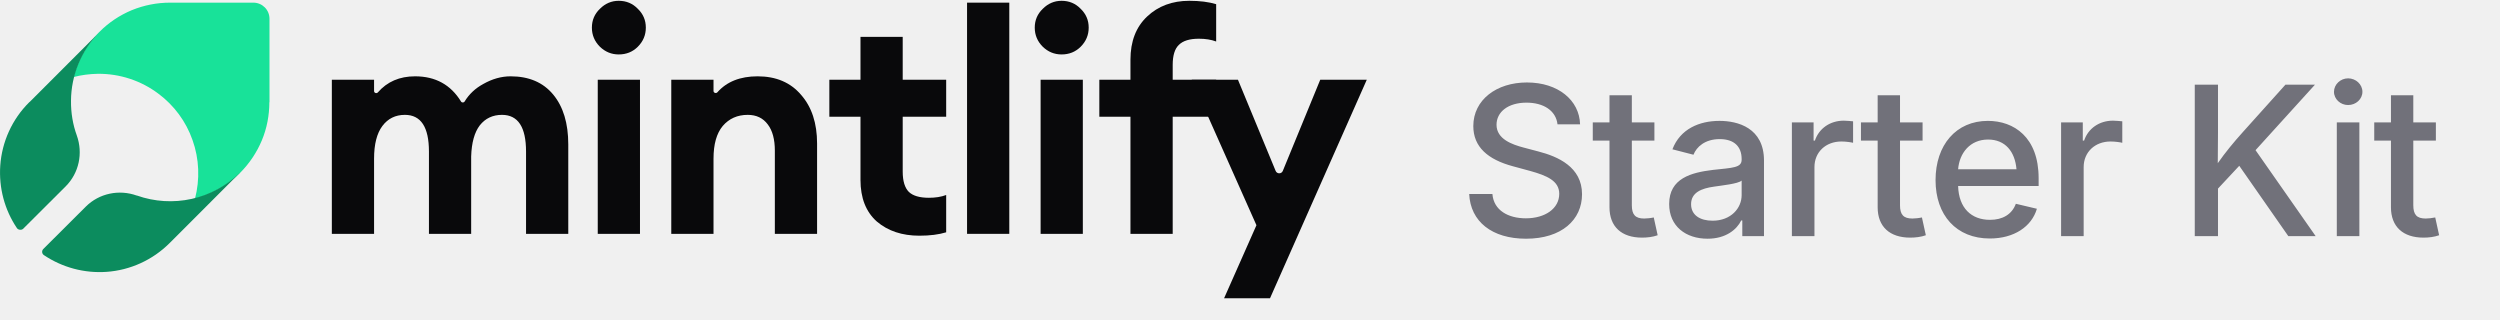
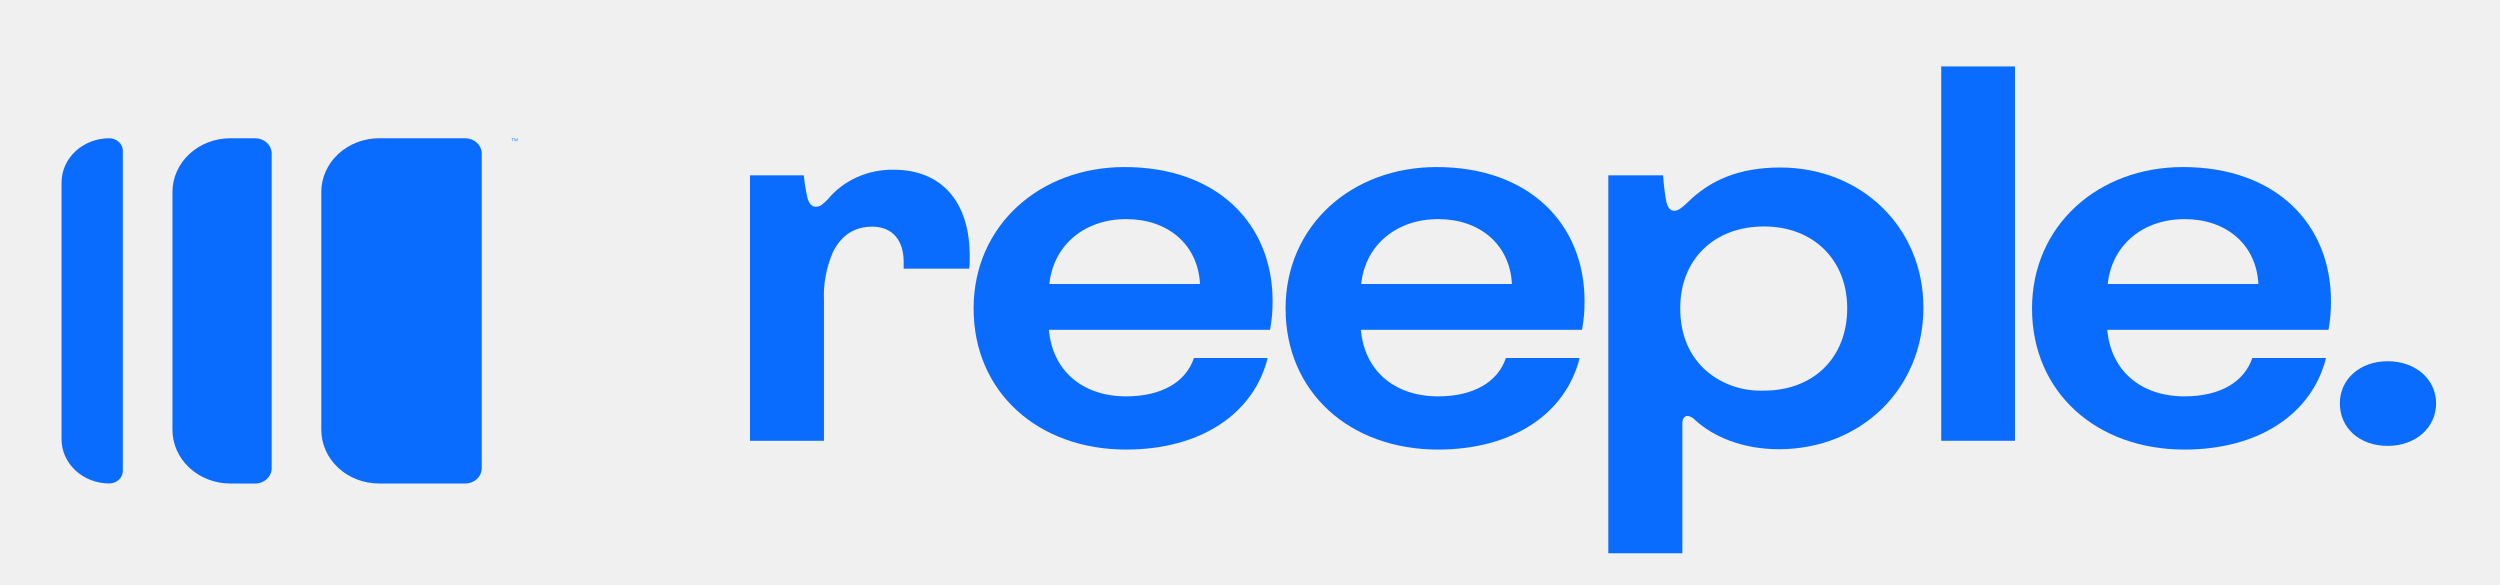
- <svg xmlns="http://www.w3.org/2000/svg" width="180" height="23" viewBox="0 0 180 23" fill="none">
-   <path d="M91.44 21.476H88.133L90.464 16.216L85.802 5.74H89.132L91.847 12.307C91.943 12.536 92.268 12.536 92.362 12.306L95.058 5.74H98.409L91.44 21.476Z" fill="#09090B" />
-   <path d="M81.393 16.837V8.403H79.152V5.74H81.393V4.297C81.393 2.98 81.792 1.944 82.592 1.19C83.391 0.435 84.404 0.058 85.633 0.058C86.387 0.058 87.031 0.139 87.564 0.302V2.988C87.208 2.854 86.794 2.788 86.32 2.788C85.655 2.788 85.174 2.936 84.878 3.232C84.582 3.513 84.434 3.994 84.434 4.674V5.74H87.564V8.403H84.434V16.837H81.393Z" fill="#09090B" />
-   <path d="M76.433 3.92C75.915 3.92 75.463 3.735 75.079 3.365C74.694 2.98 74.502 2.521 74.502 1.989C74.502 1.456 74.694 1.005 75.079 0.635C75.463 0.25 75.915 0.058 76.433 0.058C76.98 0.058 77.438 0.25 77.809 0.635C78.193 1.005 78.386 1.456 78.386 1.989C78.386 2.521 78.193 2.98 77.809 3.365C77.438 3.735 76.98 3.92 76.433 3.92ZM74.924 16.837V5.74H77.964V16.837H74.924Z" fill="#09090B" />
-   <path d="M69.628 16.837V0.191H72.669V16.837H69.628Z" fill="#09090B" />
-   <path d="M66.194 16.97C64.951 16.97 63.93 16.63 63.131 15.949C62.347 15.254 61.955 14.255 61.955 12.953V8.403H59.713V5.74H61.955V2.655H64.995V5.74H68.125V8.403H64.995V12.354C64.995 13.034 65.143 13.523 65.439 13.819C65.735 14.1 66.216 14.24 66.882 14.24C67.355 14.24 67.769 14.174 68.125 14.04V16.726C67.592 16.889 66.948 16.97 66.194 16.97Z" fill="#09090B" />
-   <path d="M48.332 16.837V5.74H51.373V6.551C51.373 6.688 51.559 6.748 51.65 6.646C52.328 5.879 53.293 5.495 54.546 5.495C55.878 5.495 56.921 5.939 57.676 6.827C58.445 7.7 58.83 8.869 58.83 10.334V16.837H55.789V10.844C55.789 10.03 55.619 9.402 55.279 8.958C54.939 8.499 54.458 8.27 53.836 8.27C53.096 8.27 52.497 8.536 52.038 9.069C51.594 9.601 51.373 10.386 51.373 11.421V16.837H48.332Z" fill="#09090B" />
-   <path d="M44.547 3.92C44.029 3.92 43.578 3.735 43.193 3.365C42.809 2.98 42.616 2.521 42.616 1.989C42.616 1.456 42.809 1.005 43.193 0.635C43.578 0.25 44.029 0.058 44.547 0.058C45.095 0.058 45.553 0.25 45.923 0.635C46.308 1.005 46.5 1.456 46.5 1.989C46.5 2.521 46.308 2.98 45.923 3.365C45.553 3.735 45.095 3.92 44.547 3.92ZM43.038 16.837V5.74H46.079V16.837H43.038Z" fill="#09090B" />
-   <path d="M37.875 16.837V10.911C37.875 9.15 37.298 8.27 36.144 8.27C35.478 8.27 34.945 8.521 34.546 9.024C34.161 9.527 33.954 10.275 33.924 11.266V16.837H30.884V10.911C30.884 9.15 30.306 8.27 29.152 8.27C28.472 8.27 27.932 8.536 27.532 9.069C27.133 9.601 26.933 10.386 26.933 11.421V16.837H23.892V5.74H26.933V6.559C26.933 6.695 27.116 6.755 27.206 6.652C27.878 5.881 28.771 5.495 29.885 5.495C31.349 5.495 32.452 6.1 33.193 7.309C33.252 7.404 33.395 7.403 33.454 7.307C33.774 6.78 34.219 6.361 34.79 6.05C35.441 5.68 36.099 5.495 36.765 5.495C38.082 5.495 39.103 5.932 39.828 6.805C40.553 7.678 40.916 8.876 40.916 10.4V16.837H37.875Z" fill="#09090B" />
-   <path d="M19.403 7.362V1.35C19.403 0.705 18.879 0.191 18.244 0.191H12.235C11.291 0.191 10.357 0.378 9.487 0.733C8.618 1.098 7.824 1.621 7.16 2.295L7.114 2.341C6.235 3.23 5.609 4.333 5.291 5.548C5.861 5.399 6.45 5.324 7.039 5.314C8.609 5.296 10.151 5.801 11.403 6.745C12.534 7.586 13.394 8.746 13.861 10.083C14.347 11.438 14.403 12.916 14.039 14.309C15.244 13.991 16.356 13.364 17.244 12.486L17.291 12.439C17.954 11.775 18.487 10.98 18.851 10.111C19.216 9.241 19.393 8.306 19.393 7.362H19.403Z" fill="#18E299" />
-   <path d="M5.112 7.26C5.121 5.416 5.857 3.646 7.151 2.324L2.151 7.326C2.133 7.344 2.114 7.354 2.095 7.372C0.876 8.583 0.14 10.204 0.019 11.918C-0.092 13.52 0.327 15.103 1.22 16.426C1.306 16.552 1.537 16.593 1.667 16.472L4.73 13.417C5.689 12.458 5.987 11.033 5.531 9.757C5.242 8.965 5.103 8.117 5.112 7.26Z" fill="#0C8C5E" />
-   <path d="M17.262 12.44C16.303 13.38 15.102 14.032 13.799 14.321C12.486 14.61 11.127 14.526 9.861 14.079C9.861 14.079 9.851 14.079 9.842 14.079C8.567 13.622 7.142 13.921 6.183 14.871L3.12 17.926C2.99 18.056 3.009 18.27 3.167 18.373C4.489 19.258 6.072 19.686 7.673 19.574C9.386 19.453 10.997 18.717 12.216 17.497L12.263 17.451L17.262 12.449V12.44Z" fill="#0C8C5E" />
-   <text x="105" y="17" font-family="Inter, ui-sans-serif, system-ui, -apple-system, sans-serif" font-size="15" font-weight="500" fill="#71717A" letter-spacing="-0.01em">Starter Kit</text>
+ <svg xmlns="http://www.w3.org/2000/svg" width="278" height="65" viewBox="0 0 278 65" fill="none">
+   <mask id="mask0_2_886" style="mask-type:luminance" maskUnits="userSpaceOnUse" x="0" y="0" width="278" height="65">
+     <path d="M277.993 0H0V65H277.993V0Z" fill="white" />
+   </mask>
+   <g mask="url(#mask0_2_886)">
+     <path d="M12.148 15.374C10.741 15.374 9.392 15.893 8.397 16.816C7.402 17.74 6.843 18.992 6.843 20.298V48.843C6.844 50.148 7.404 51.398 8.399 52.321C9.394 53.243 10.742 53.76 12.148 53.76C12.55 53.76 12.935 53.612 13.218 53.349C13.502 53.086 13.662 52.729 13.662 52.356V16.779C13.662 16.406 13.502 16.049 13.218 15.786C12.935 15.522 12.55 15.374 12.148 15.374Z" fill="#0A6CFF" />
+     <path d="M28.376 15.374H25.613C23.906 15.374 22.269 16.004 21.061 17.124C19.855 18.244 19.177 19.763 19.177 21.347V47.8C19.177 48.584 19.343 49.36 19.666 50.084C19.99 50.808 20.464 51.466 21.062 52.02C21.66 52.575 22.369 53.014 23.15 53.314C23.931 53.613 24.768 53.767 25.613 53.766H28.376C28.863 53.766 29.33 53.587 29.674 53.267C30.019 52.947 30.212 52.514 30.212 52.062V17.095C30.214 16.87 30.168 16.647 30.076 16.439C29.985 16.23 29.85 16.041 29.679 15.881C29.508 15.721 29.305 15.594 29.082 15.507C28.858 15.42 28.618 15.375 28.376 15.374Z" fill="#0A6CFF" />
+     <path d="M51.745 15.374H42.175C41.329 15.373 40.491 15.526 39.709 15.826C38.926 16.125 38.215 16.565 37.616 17.12C37.017 17.674 36.542 18.333 36.218 19.059C35.894 19.784 35.727 20.561 35.727 21.347V47.8C35.727 48.584 35.894 49.36 36.217 50.084C36.541 50.808 37.015 51.466 37.612 52.02C38.21 52.575 38.92 53.014 39.701 53.314C40.481 53.613 41.318 53.767 42.163 53.766H51.733C52.221 53.766 52.688 53.587 53.032 53.267C53.376 52.947 53.57 52.514 53.57 52.062V17.095C53.573 16.643 53.383 16.207 53.041 15.885C52.699 15.562 52.233 15.379 51.745 15.374Z" fill="#0A6CFF" />
+     <path d="M83.399 49.015V19.498H89.381C89.465 20.311 89.595 21.118 89.769 21.918C89.937 22.634 90.272 22.995 90.714 22.995C91.157 22.995 91.432 22.79 92.042 22.174C92.898 21.131 94.006 20.288 95.276 19.715C96.547 19.141 97.945 18.852 99.358 18.871C104.741 18.871 107.887 22.473 107.833 28.64C107.843 29.053 107.826 29.466 107.78 29.878H100.488V29.117C100.488 26.697 99.214 25.204 96.995 25.204C95.057 25.204 93.562 26.131 92.623 28.035C91.88 29.748 91.539 31.59 91.624 33.435V49.015H83.399Z" fill="#0A6CFF" />
+     <path d="M108.264 34.307C108.264 25.104 115.579 18.577 125.054 18.577C135.366 18.577 141.515 24.899 141.515 33.485C141.521 34.553 141.427 35.619 141.234 36.671H116.638C117.027 41.2 120.352 44.075 125.227 44.075C129.163 44.075 131.879 42.482 132.764 39.807H140.965C139.415 46.029 133.482 49.992 125.227 49.992C115.442 49.992 108.264 43.614 108.264 34.307ZM116.692 31.581H133.44C133.219 27.213 129.893 24.366 125.239 24.366C120.586 24.366 117.135 27.263 116.692 31.581Z" fill="#0A6CFF" />
+     <path d="M142.956 34.307C142.956 25.104 150.271 18.577 159.746 18.577C170.052 18.577 176.201 24.899 176.201 33.485C176.209 34.553 176.117 35.618 175.926 36.671H151.33C151.719 41.2 155.039 44.075 159.92 44.075C163.85 44.075 166.565 42.482 167.456 39.807H175.657C174.102 46.029 168.174 49.992 159.92 49.992C150.092 49.992 142.956 43.614 142.956 34.307ZM151.378 31.581H168.126C167.905 27.213 164.579 24.366 159.926 24.366C155.272 24.366 151.809 27.263 151.366 31.581H151.378Z" fill="#0A6CFF" />
+     <path d="M213.884 34.207C213.884 43.204 206.958 49.953 197.812 49.953C193.769 49.953 190.503 48.566 188.451 46.667C188.255 46.445 187.979 46.297 187.673 46.251C187.285 46.251 187.076 46.562 187.076 47.128V61.525H178.845V19.498H184.94C184.995 20.447 185.107 21.392 185.275 22.329C185.442 23.101 185.718 23.439 186.214 23.439C186.549 23.439 187.046 23.128 187.656 22.512C190.096 20.092 193.308 18.627 197.961 18.627C206.958 18.627 213.884 25.26 213.884 34.207ZM186.842 34.257C186.842 36.982 187.673 39.191 189.39 40.917C190.259 41.758 191.312 42.418 192.477 42.852C193.643 43.287 194.894 43.486 196.149 43.437C201.694 43.437 205.409 39.735 205.409 34.284C205.409 28.939 201.694 25.182 196.149 25.182C190.605 25.182 186.842 28.862 186.842 34.257Z" fill="#0A6CFF" />
+     <path d="M215.864 49.015V7.387H224.065V49.015H215.864Z" fill="#0A6CFF" />
+     <path d="M225.961 34.307C225.961 25.104 233.276 18.577 242.751 18.577C253.057 18.577 259.205 24.899 259.205 33.485C259.213 34.553 259.121 35.618 258.93 36.671H234.329C234.718 41.2 238.043 44.075 242.918 44.075C246.848 44.075 249.563 42.482 250.455 39.807H258.655C257.1 46.029 251.172 49.992 242.918 49.992C233.108 49.992 225.961 43.614 225.961 34.307ZM234.383 31.581H251.131C250.91 27.213 247.584 24.366 242.93 24.366C238.277 24.366 234.825 27.263 234.383 31.581Z" fill="#0A6CFF" />
+     <path d="M260.193 44.847C260.193 42.177 262.412 40.168 265.51 40.168C268.608 40.168 270.893 42.177 270.893 44.847C270.893 47.516 268.674 49.581 265.51 49.581C262.346 49.581 260.193 47.572 260.193 44.847Z" fill="#0A6CFF" />
+     <path d="M56.882 15.412V15.378H57.142V15.412H57.033V15.698H56.991V15.412H56.882ZM57.206 15.378H57.255L57.373 15.643H57.377L57.494 15.378H57.544V15.698H57.505V15.454H57.501L57.394 15.698H57.356L57.248 15.454H57.245V15.698H57.206V15.378Z" fill="#0A6CFF" />
+   </g>
</svg>
